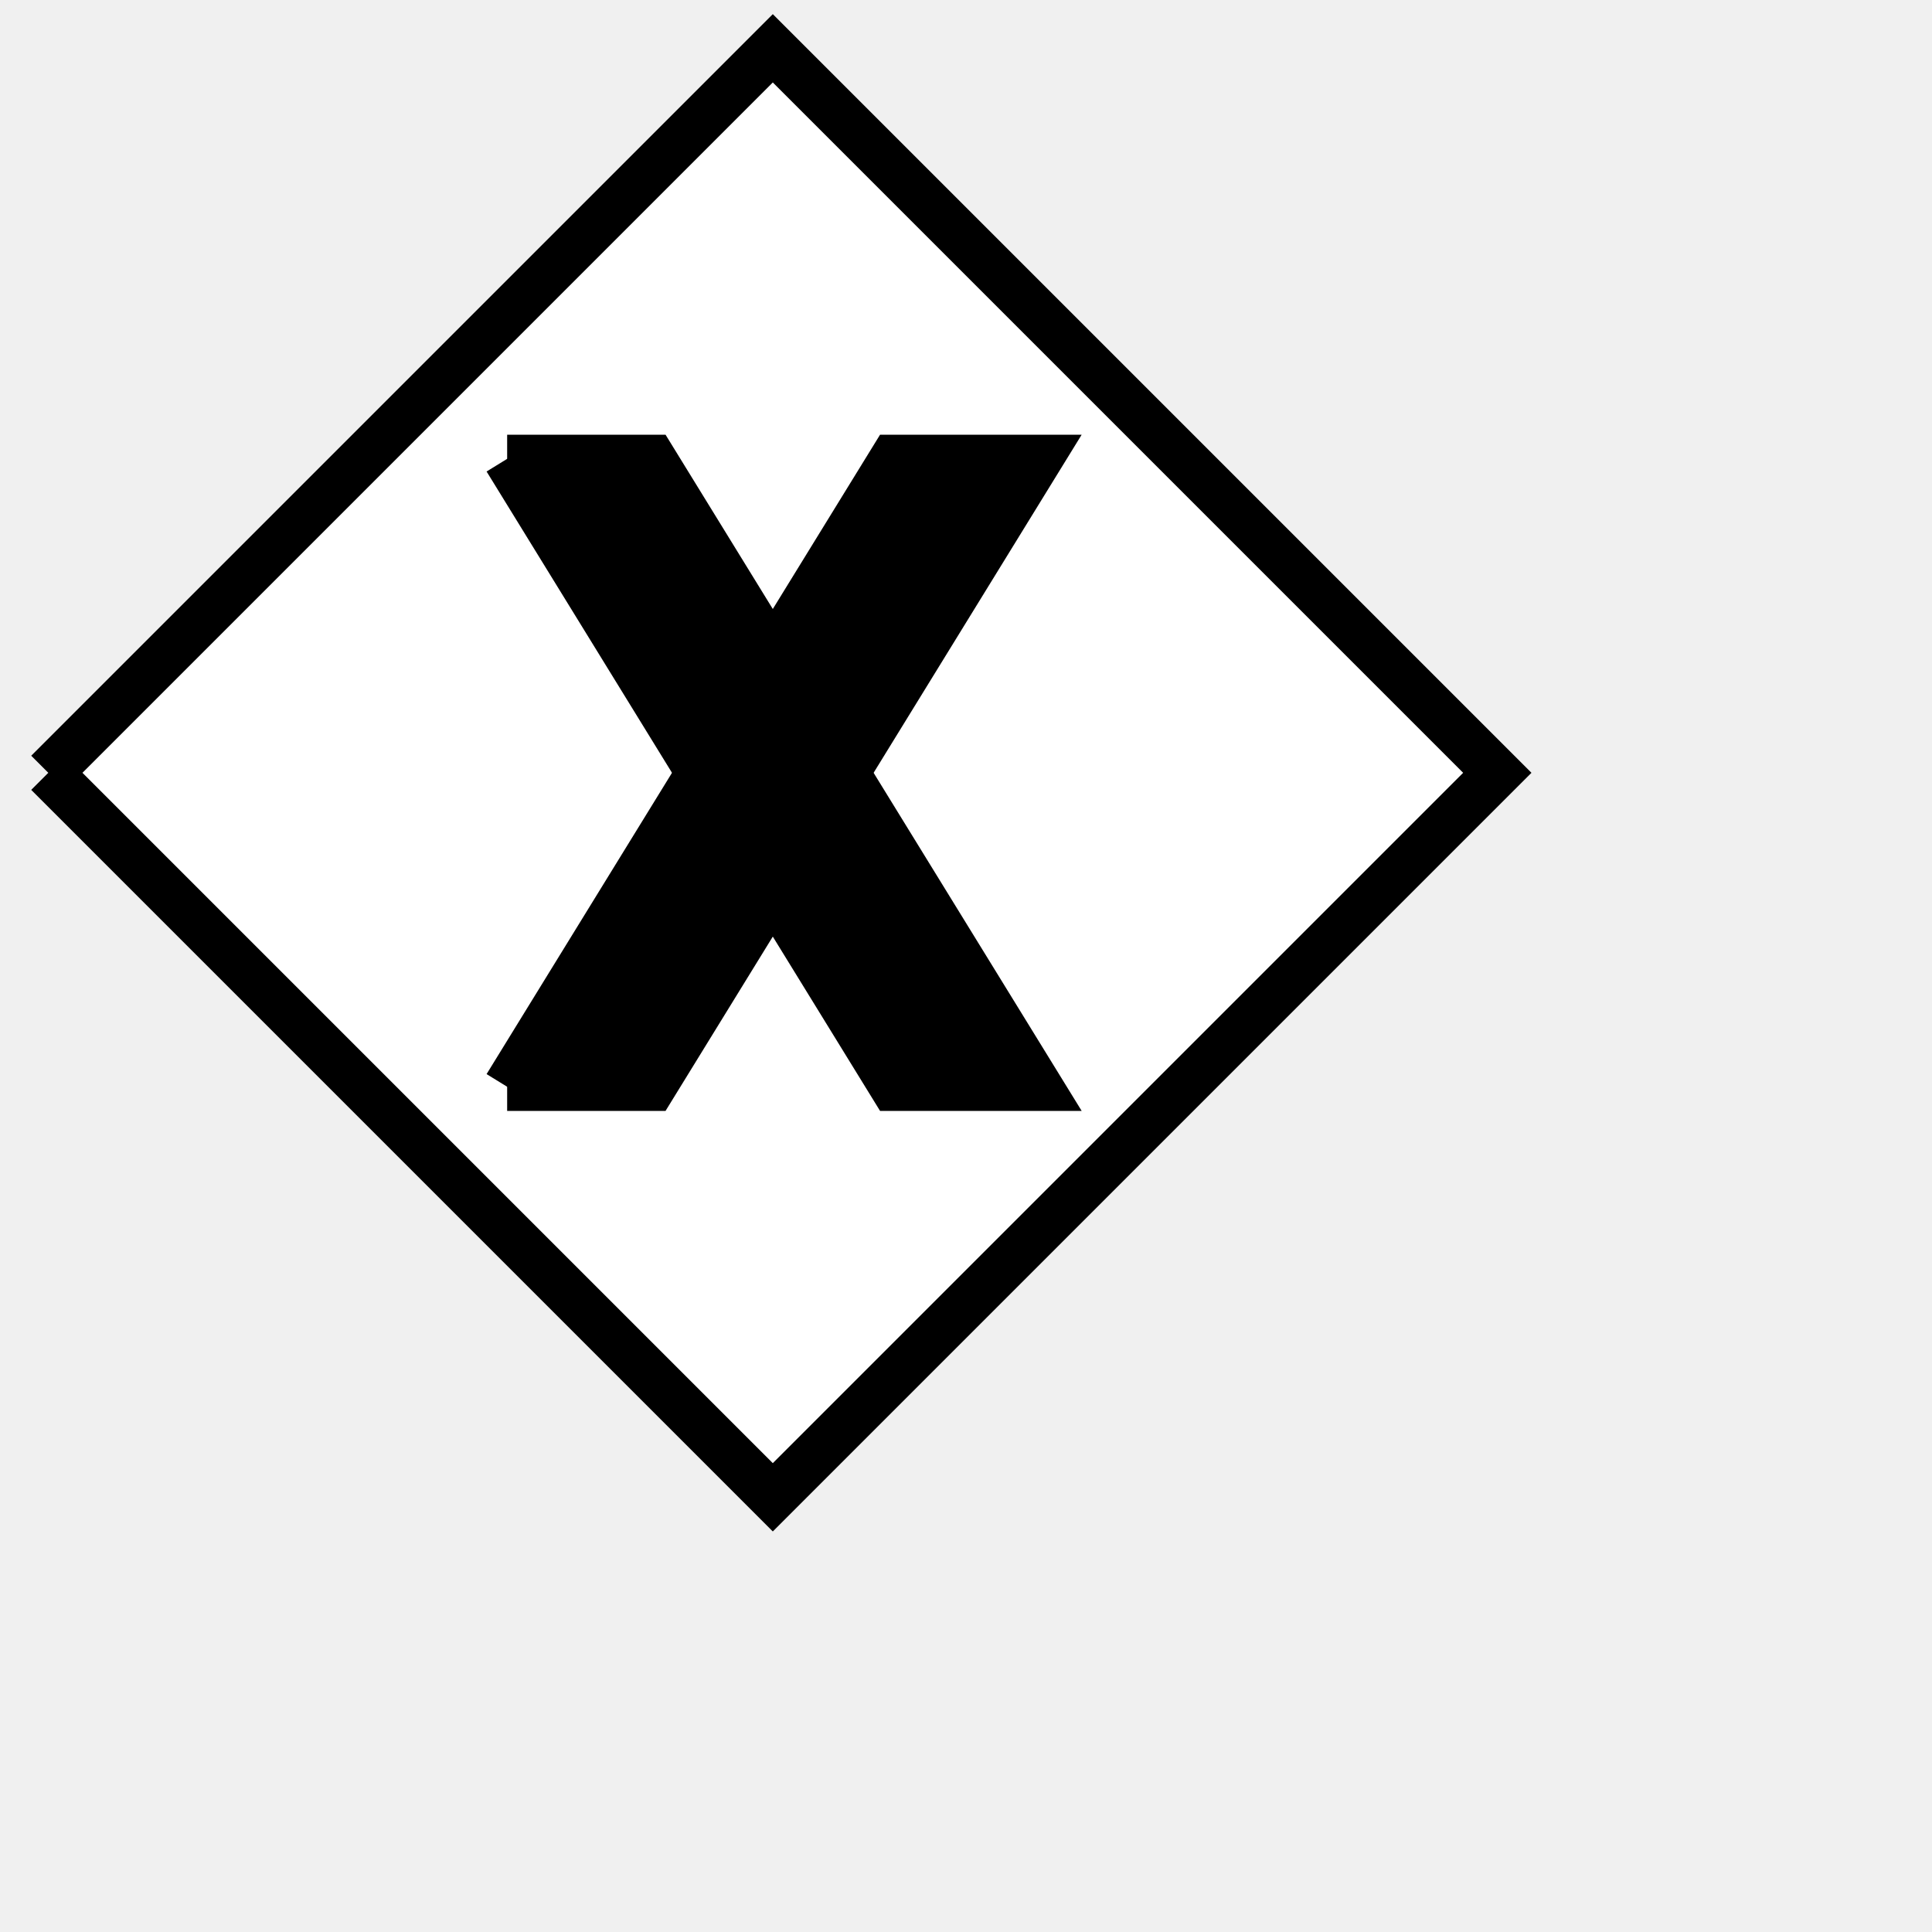
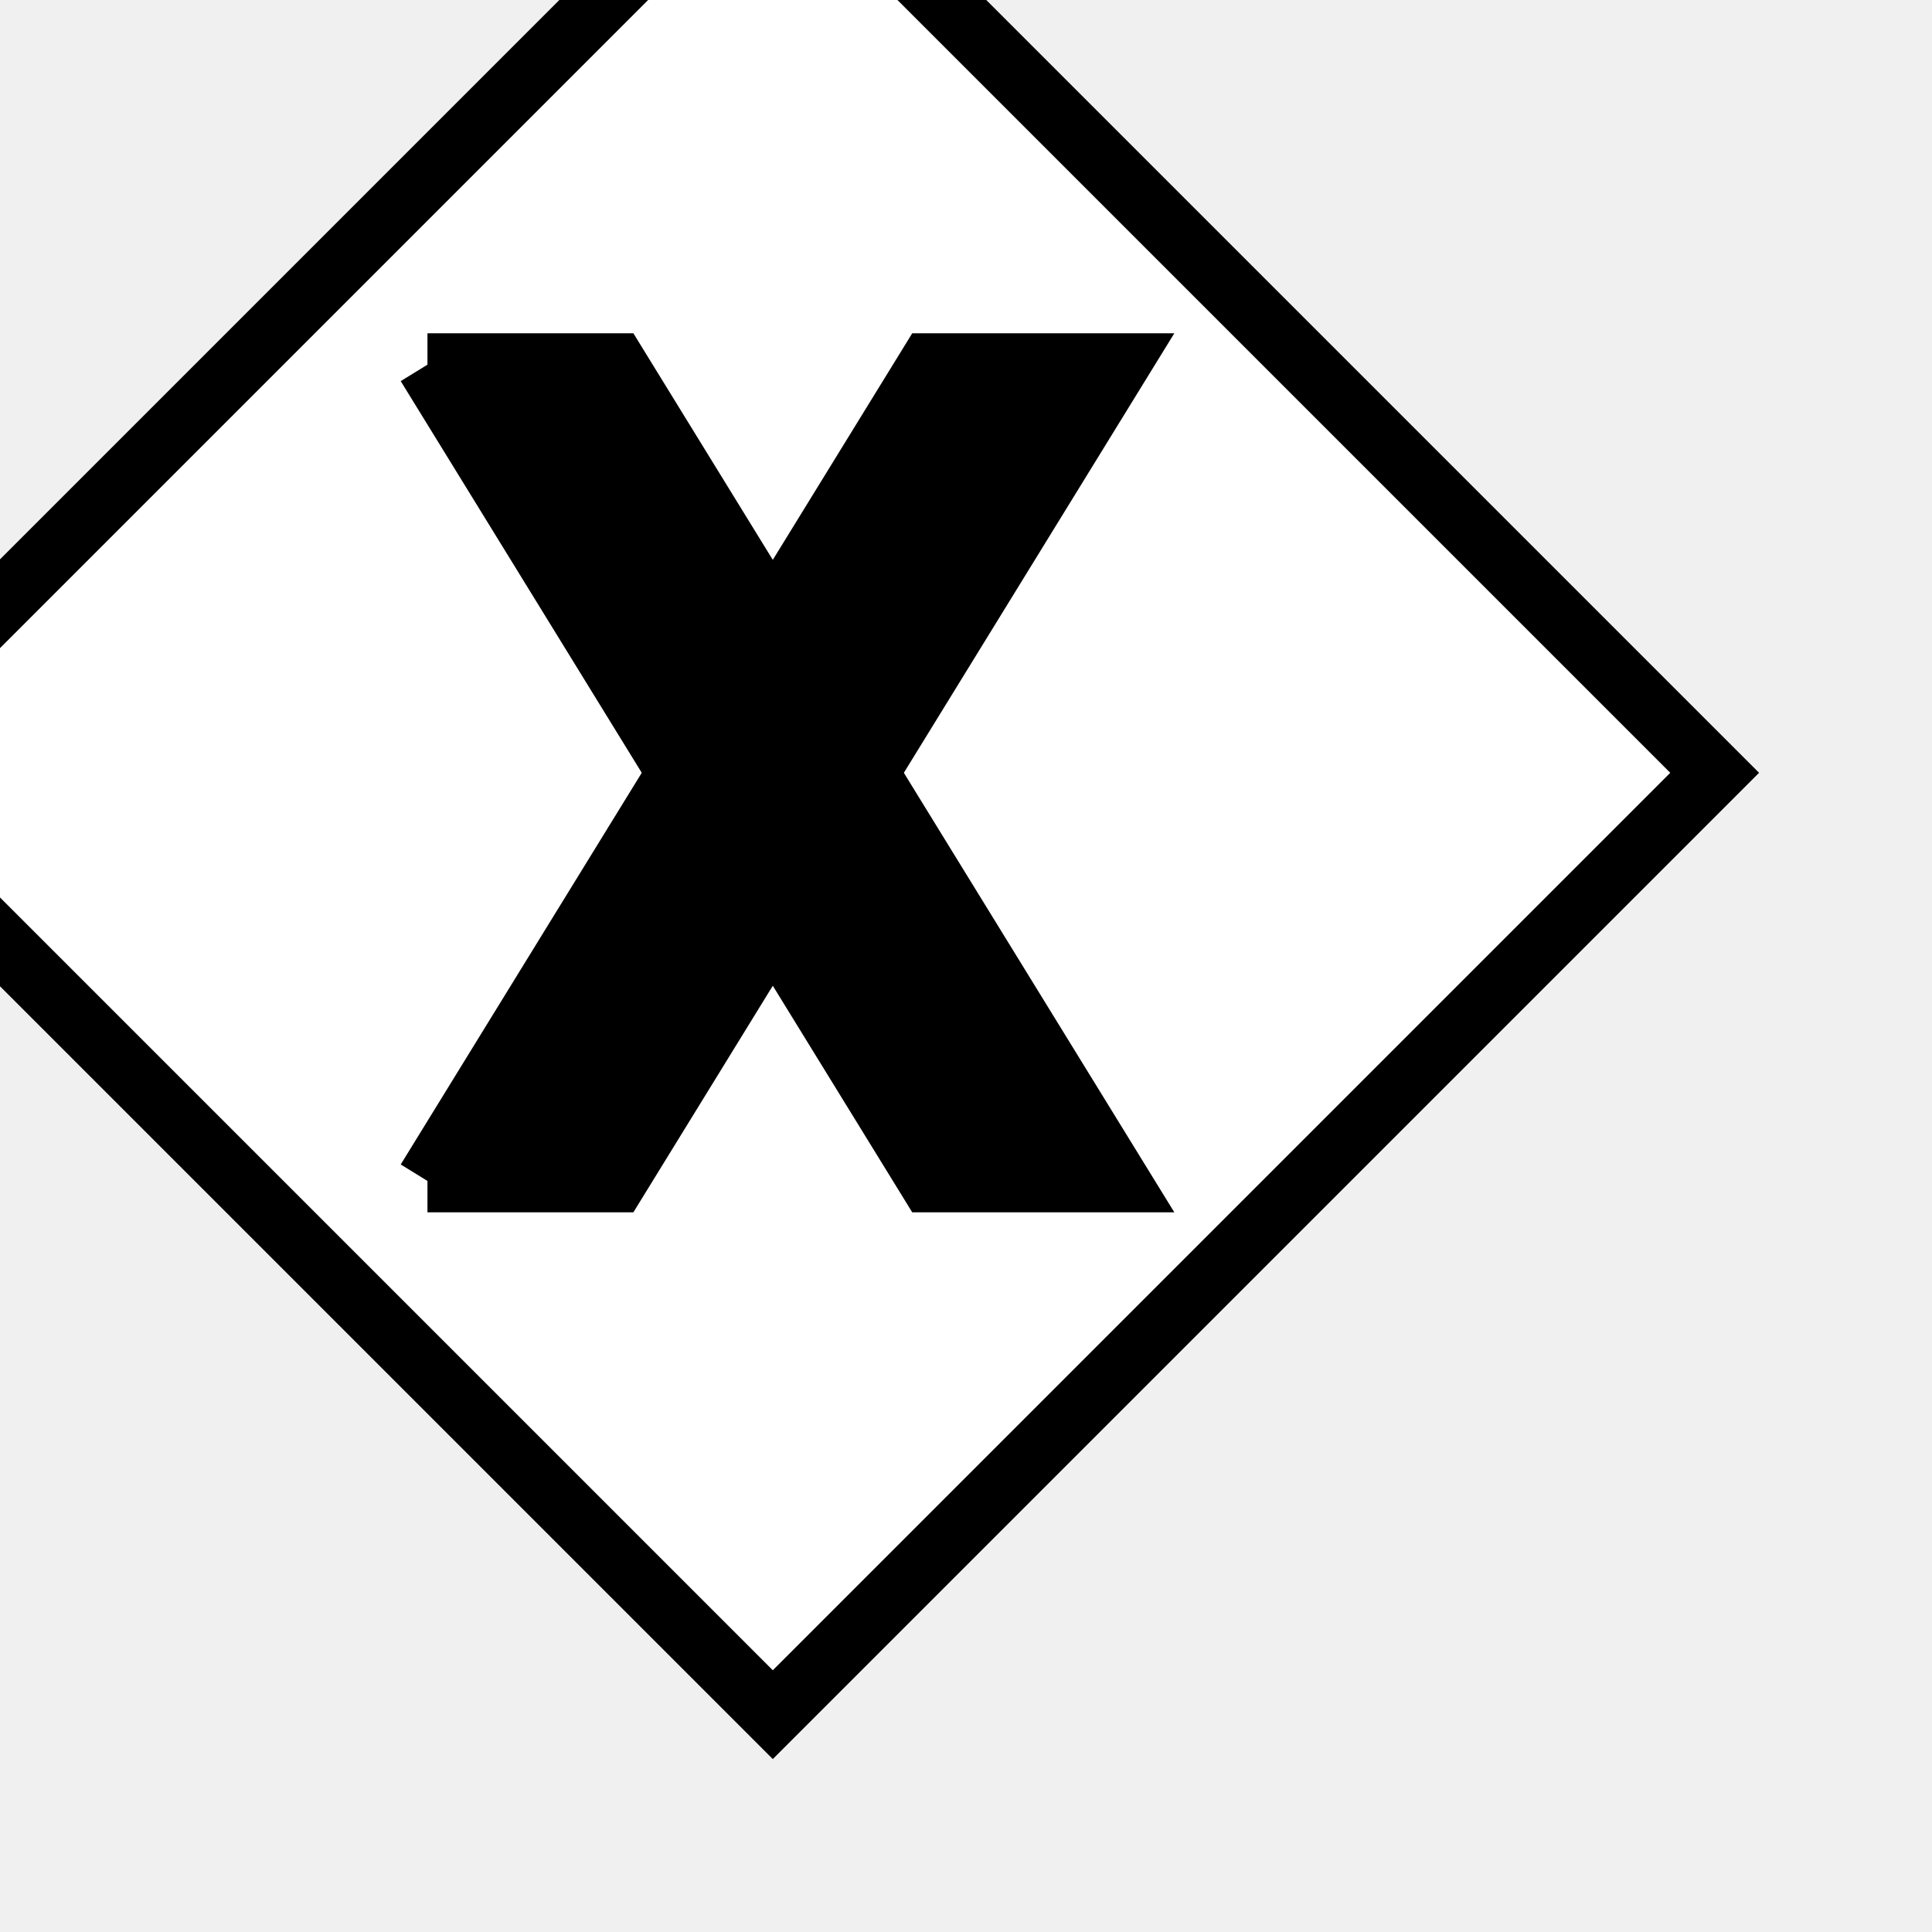
- <svg xmlns="http://www.w3.org/2000/svg" xmlns:ns1="http://www.b3mn.org/oryx" width="40" height="40" version="1.0">
-   <defs />
+ <svg xmlns="http://www.w3.org/2000/svg" xmlns:ns1="http://www.b3mn.org/oryx" version="1.0" width="40" height="40" id="svg2">
+   <defs id="defs4" />
  <ns1:magnets>
-     <ns1:magnet ns1:cx="16" ns1:cy="16" ns1:default="yes" />
+     <ns1:magnet ns1:default="yes" ns1:cy="16" ns1:cx="16" />
  </ns1:magnets>
-   <g pointer-events="fill">
-     <path id="frame" fill="white" stroke-width="1" stroke="black" d="M 1,16 L 16,1 L 31,16 L 16,31 L 1,16" />
+   <g transform="matrix(1.3,0,0,1.3,-4.8,-4.8)" id="g6">
+     <path d="M 1,16 L 16,1 L 31,16 L 16,31 L 1,16" id="frame" style="fill:#ffffff;stroke:#000000;stroke-width:1" />
    <g id="cross">
-       <path d="M 10.5 9.5 L 13.5 9.5 L 21.5 22.5 L 18.5 22.5 L 10.5 9.5" fill="black" stroke="black" stroke-width="1" />
-       <path d="M 10.5 22.5 L 18.5 9.5 L 21.5 9.5 L 13.5 22.5 L 10.5 22.5" fill="black" stroke="black" stroke-width="1" />
+       <path d="M 10.5,9.5 L 13.5,9.5 L 21.5,22.5 L 18.5,22.5 L 10.5,9.5" id="path10" style="fill:#000000;stroke:#000000;stroke-width:1" />
+       <path d="M 10.5,22.5 L 18.5,9.5 L 21.5,9.5 L 13.5,22.5 L 10.5,22.5" id="path12" style="fill:#000000;stroke:#000000;stroke-width:1" />
    </g>
  </g>
</svg>
